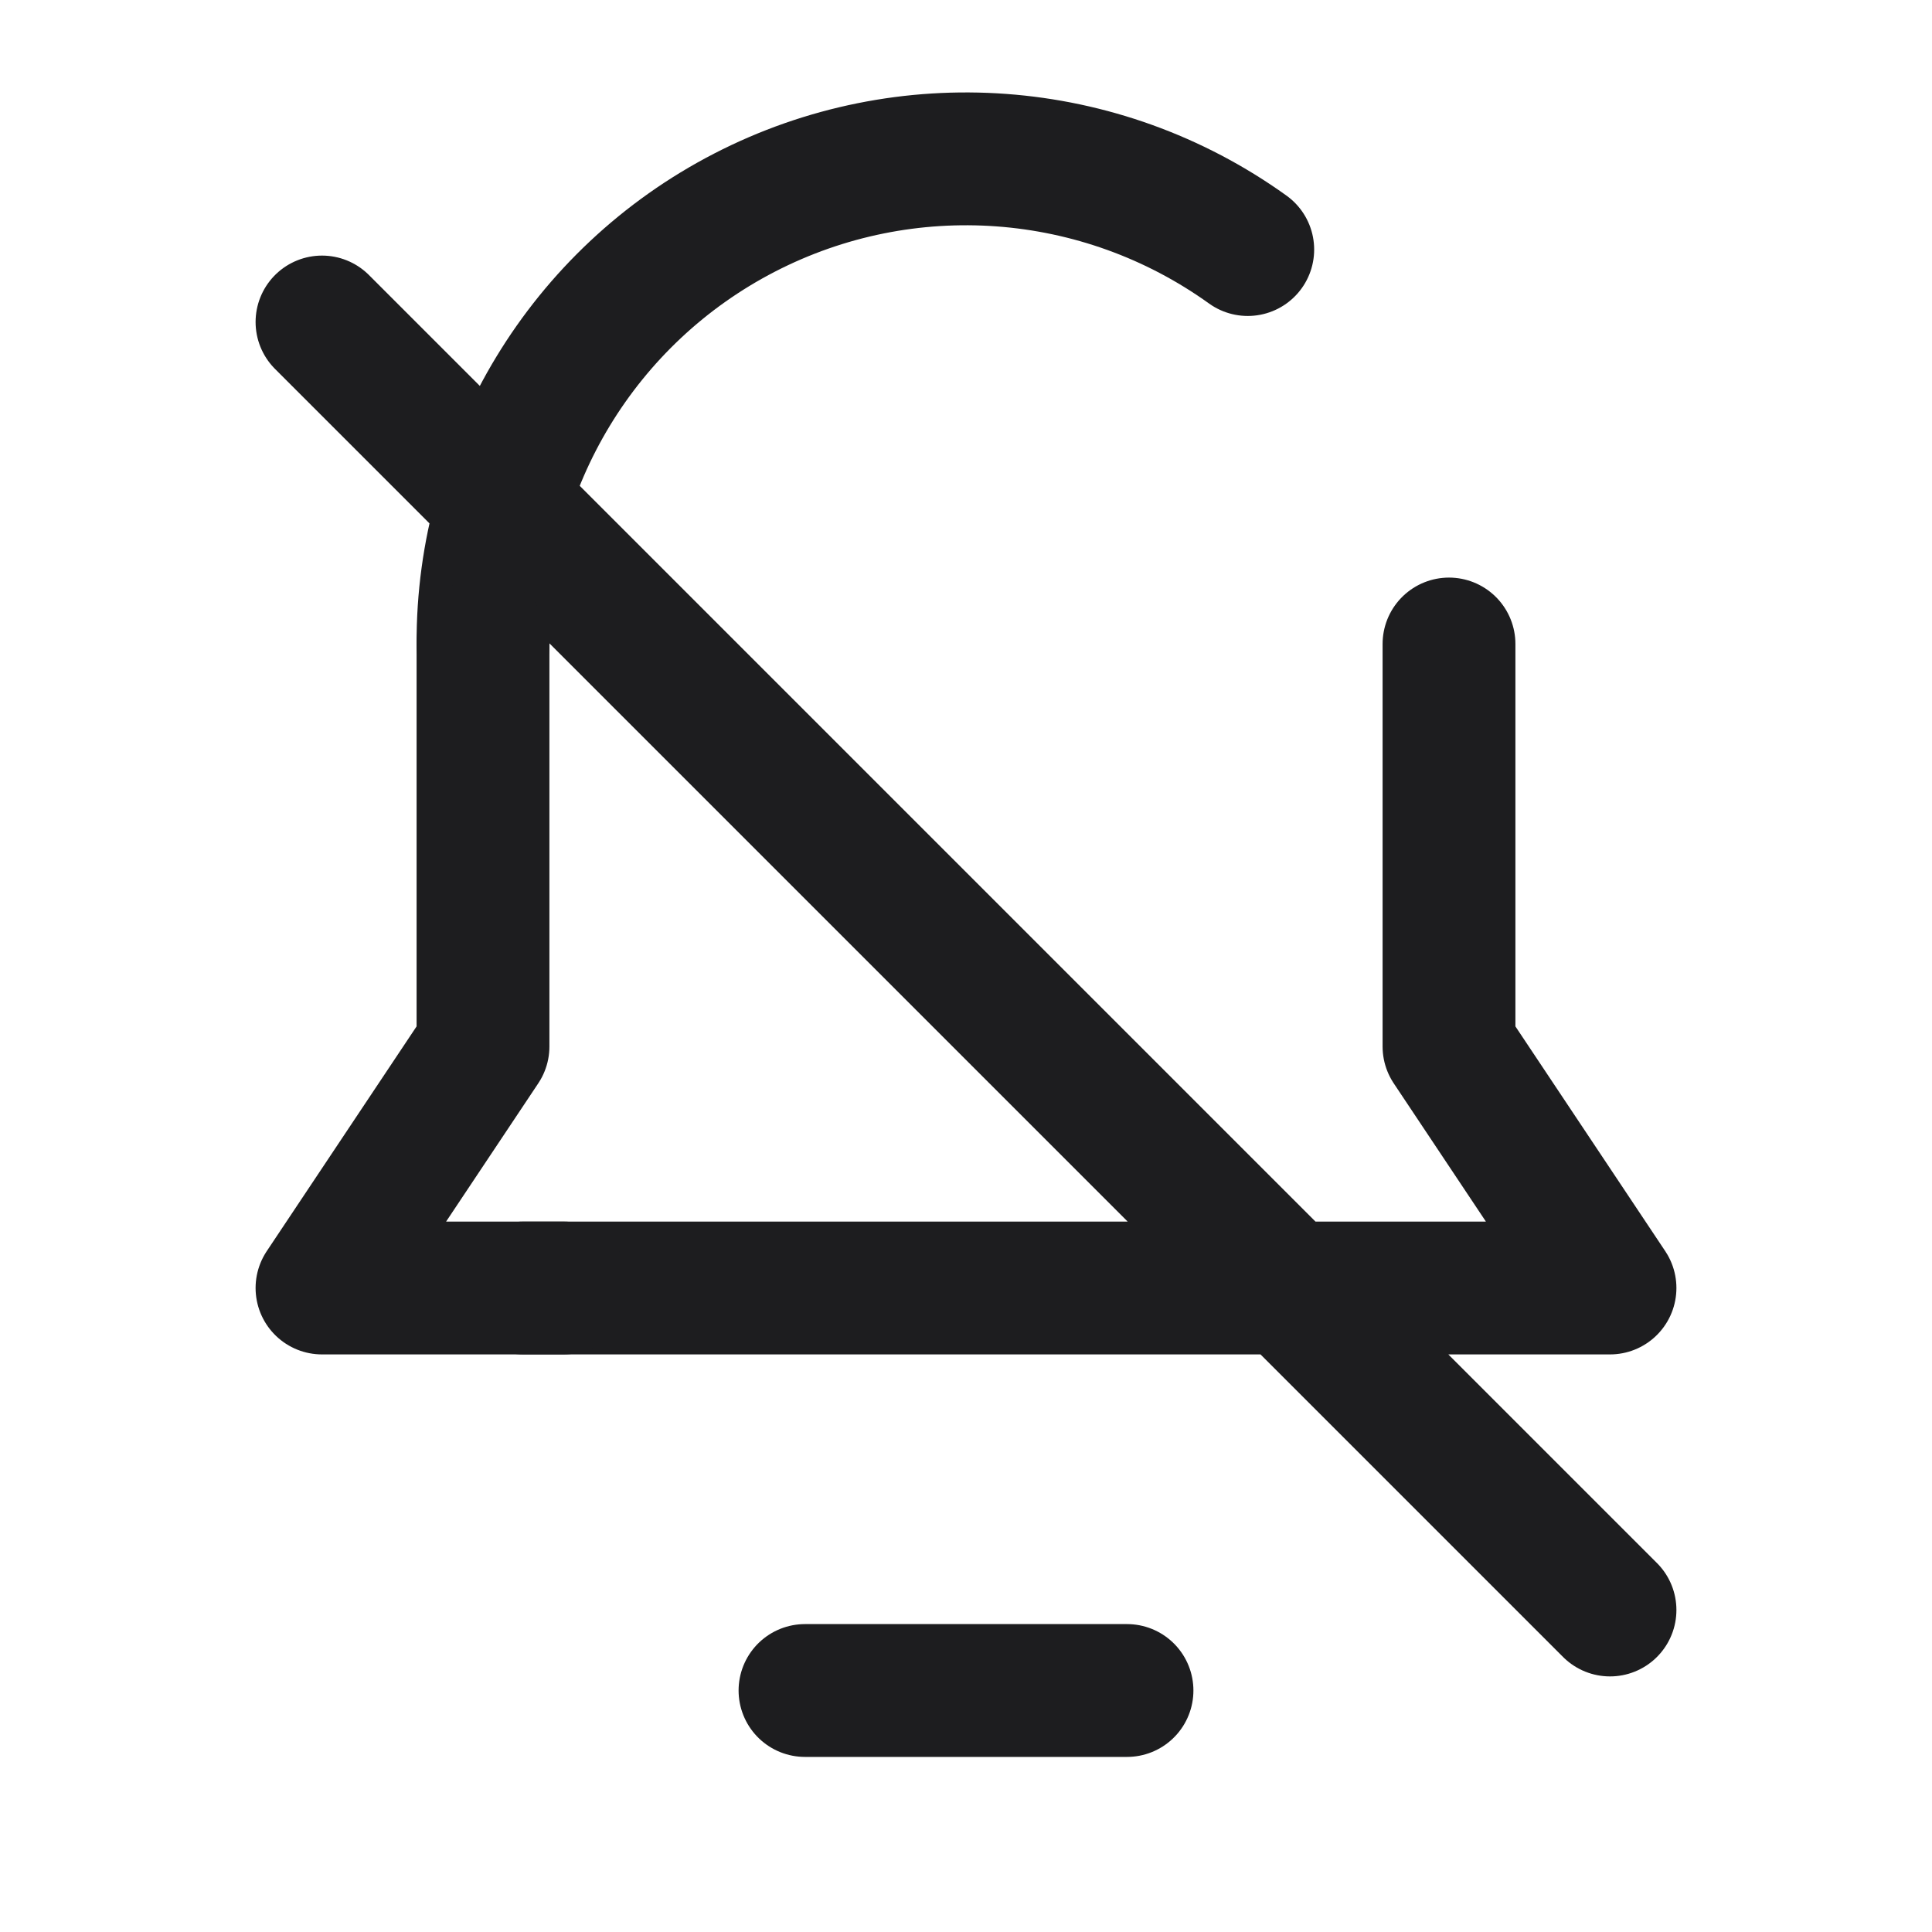
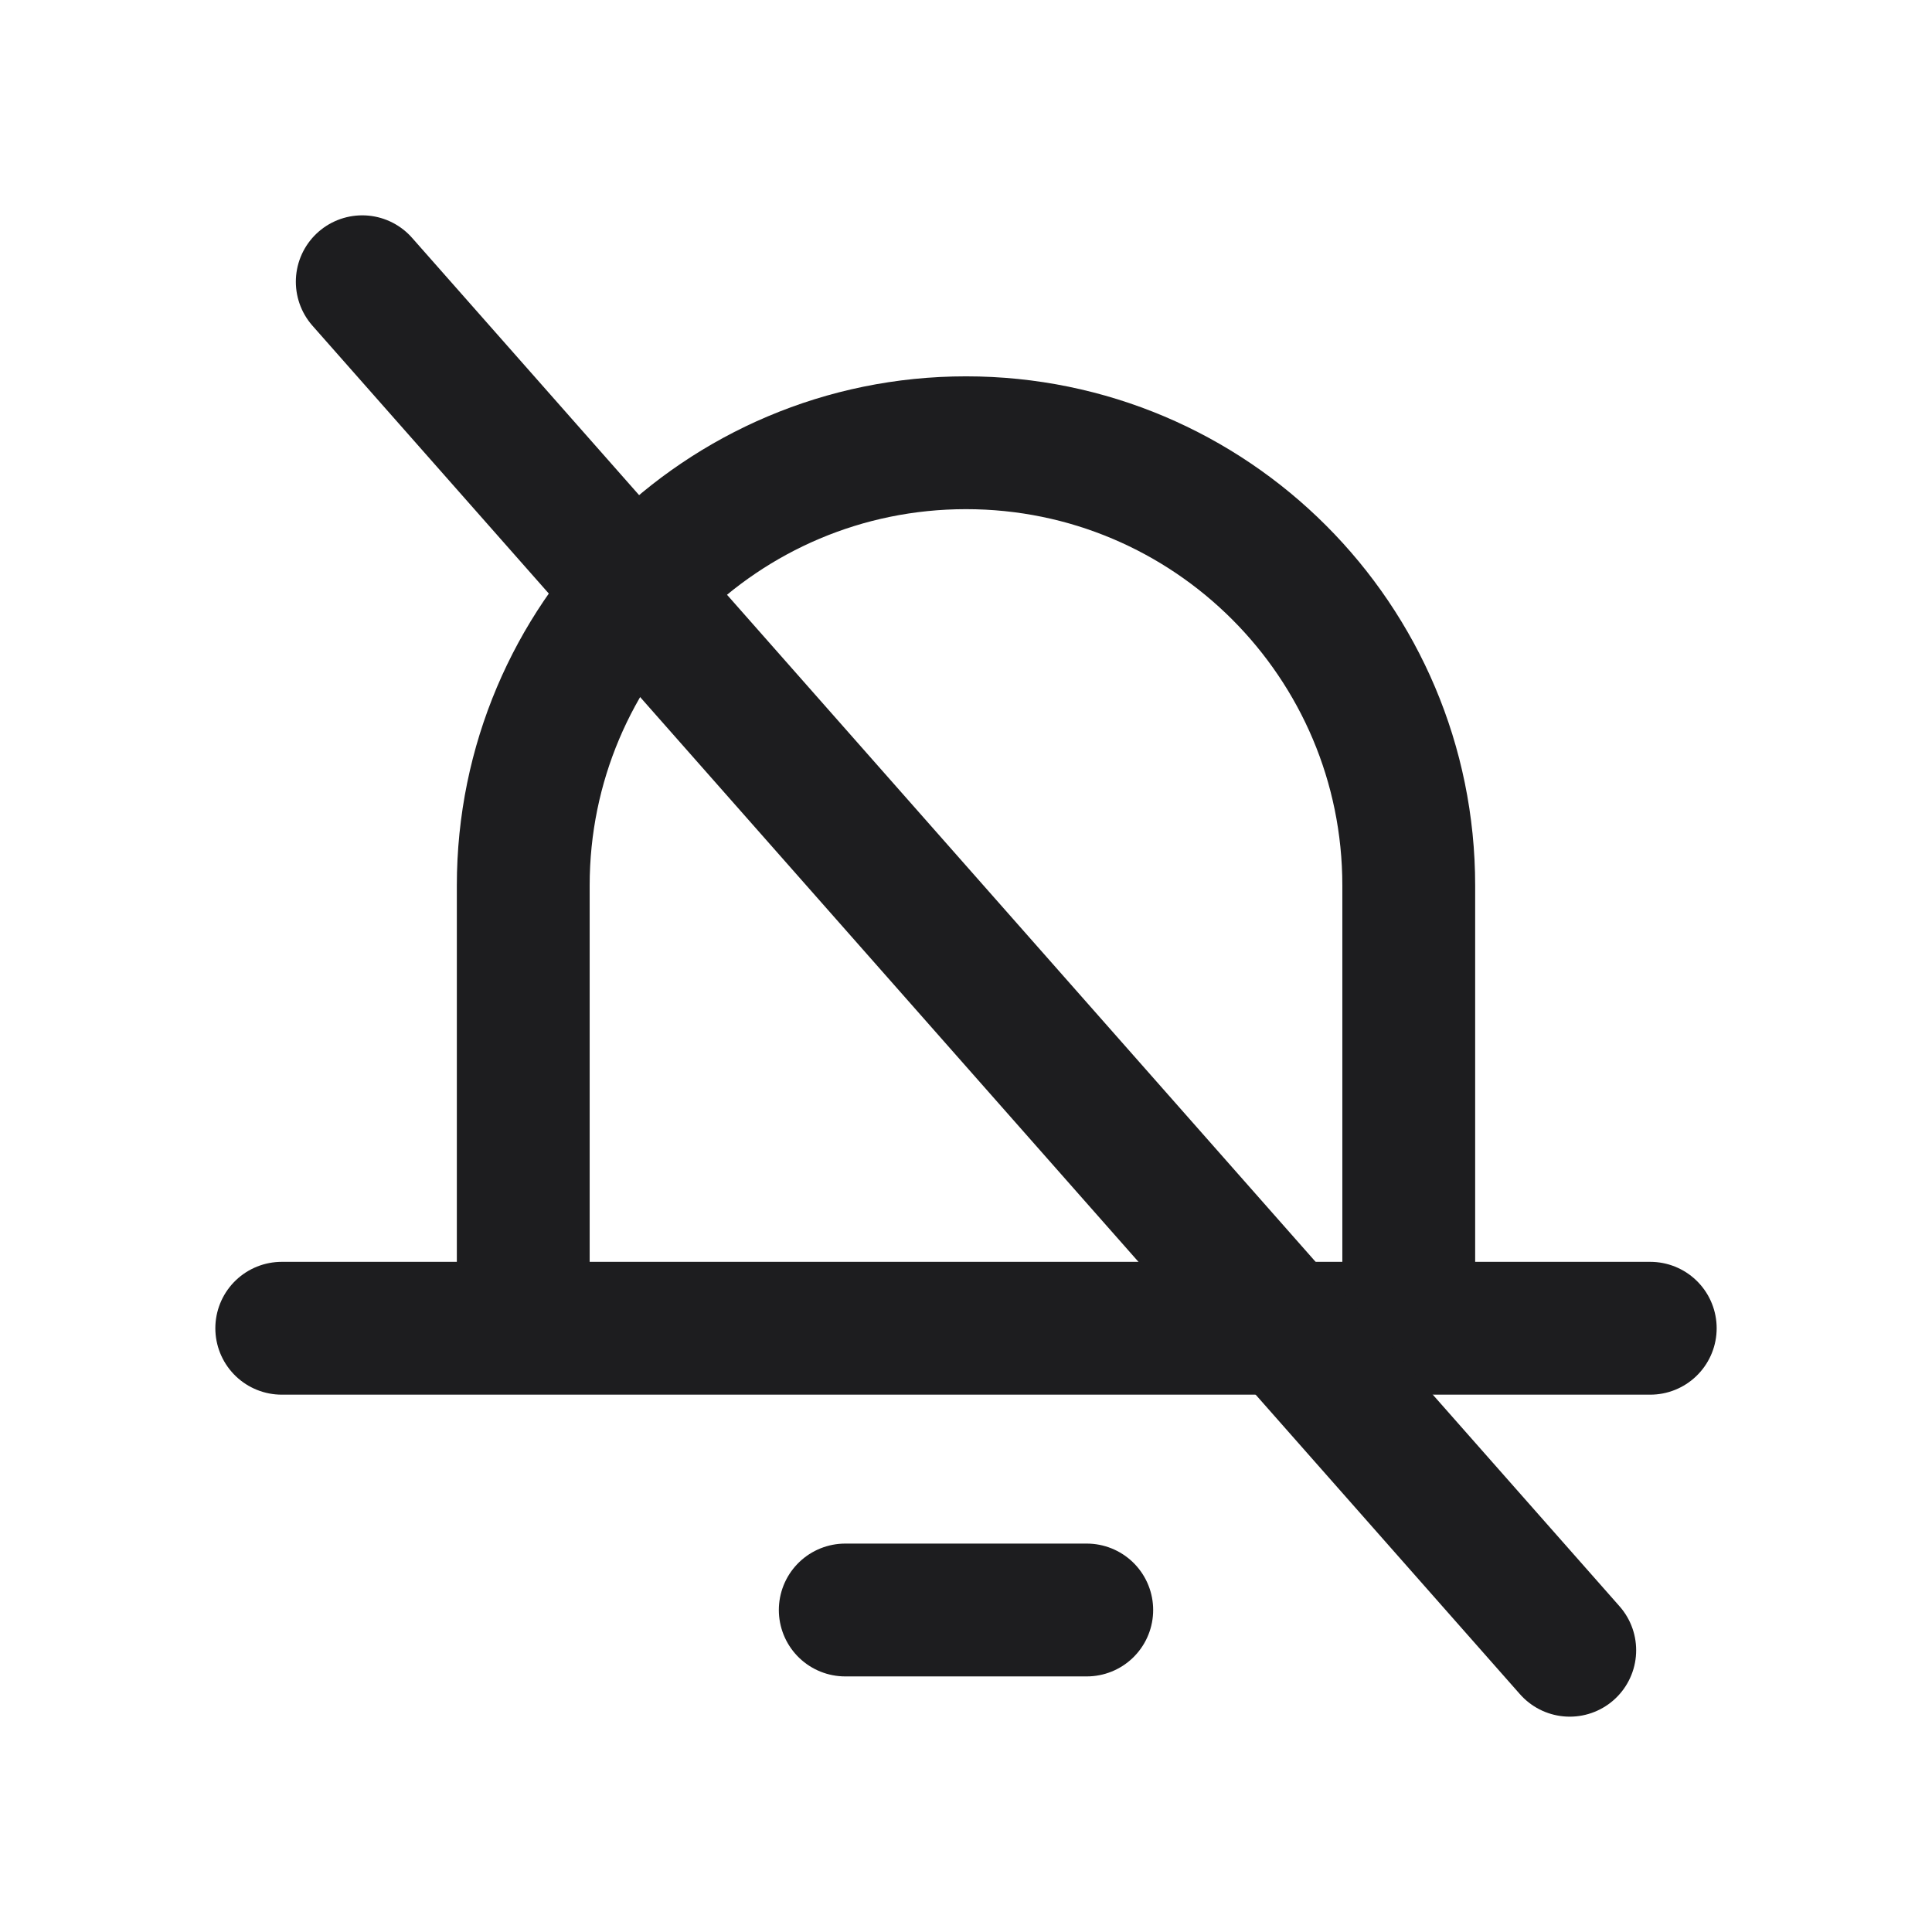
<svg xmlns="http://www.w3.org/2000/svg" width="24" height="24" viewBox="0 0 24 24" fill="none" stroke="#1d1d1f" stroke-width="1.65" stroke-linecap="round" stroke-linejoin="round">
-   <path d="M10 21h4M6 8a6 6 0 0 1 9.5-4.9M18 8v5l2 3H6.5M4 4l16 16" />
-   <path d="M6 8v5l-2 3h3" />
+   <path d="M6.5 16.5V11a5.5 5.5 0 0 1 11 0v5.5M3.5 16.5h17M10.5 20h3" />
+   <path d="M4.5 3.5l15 17" />
</svg>
